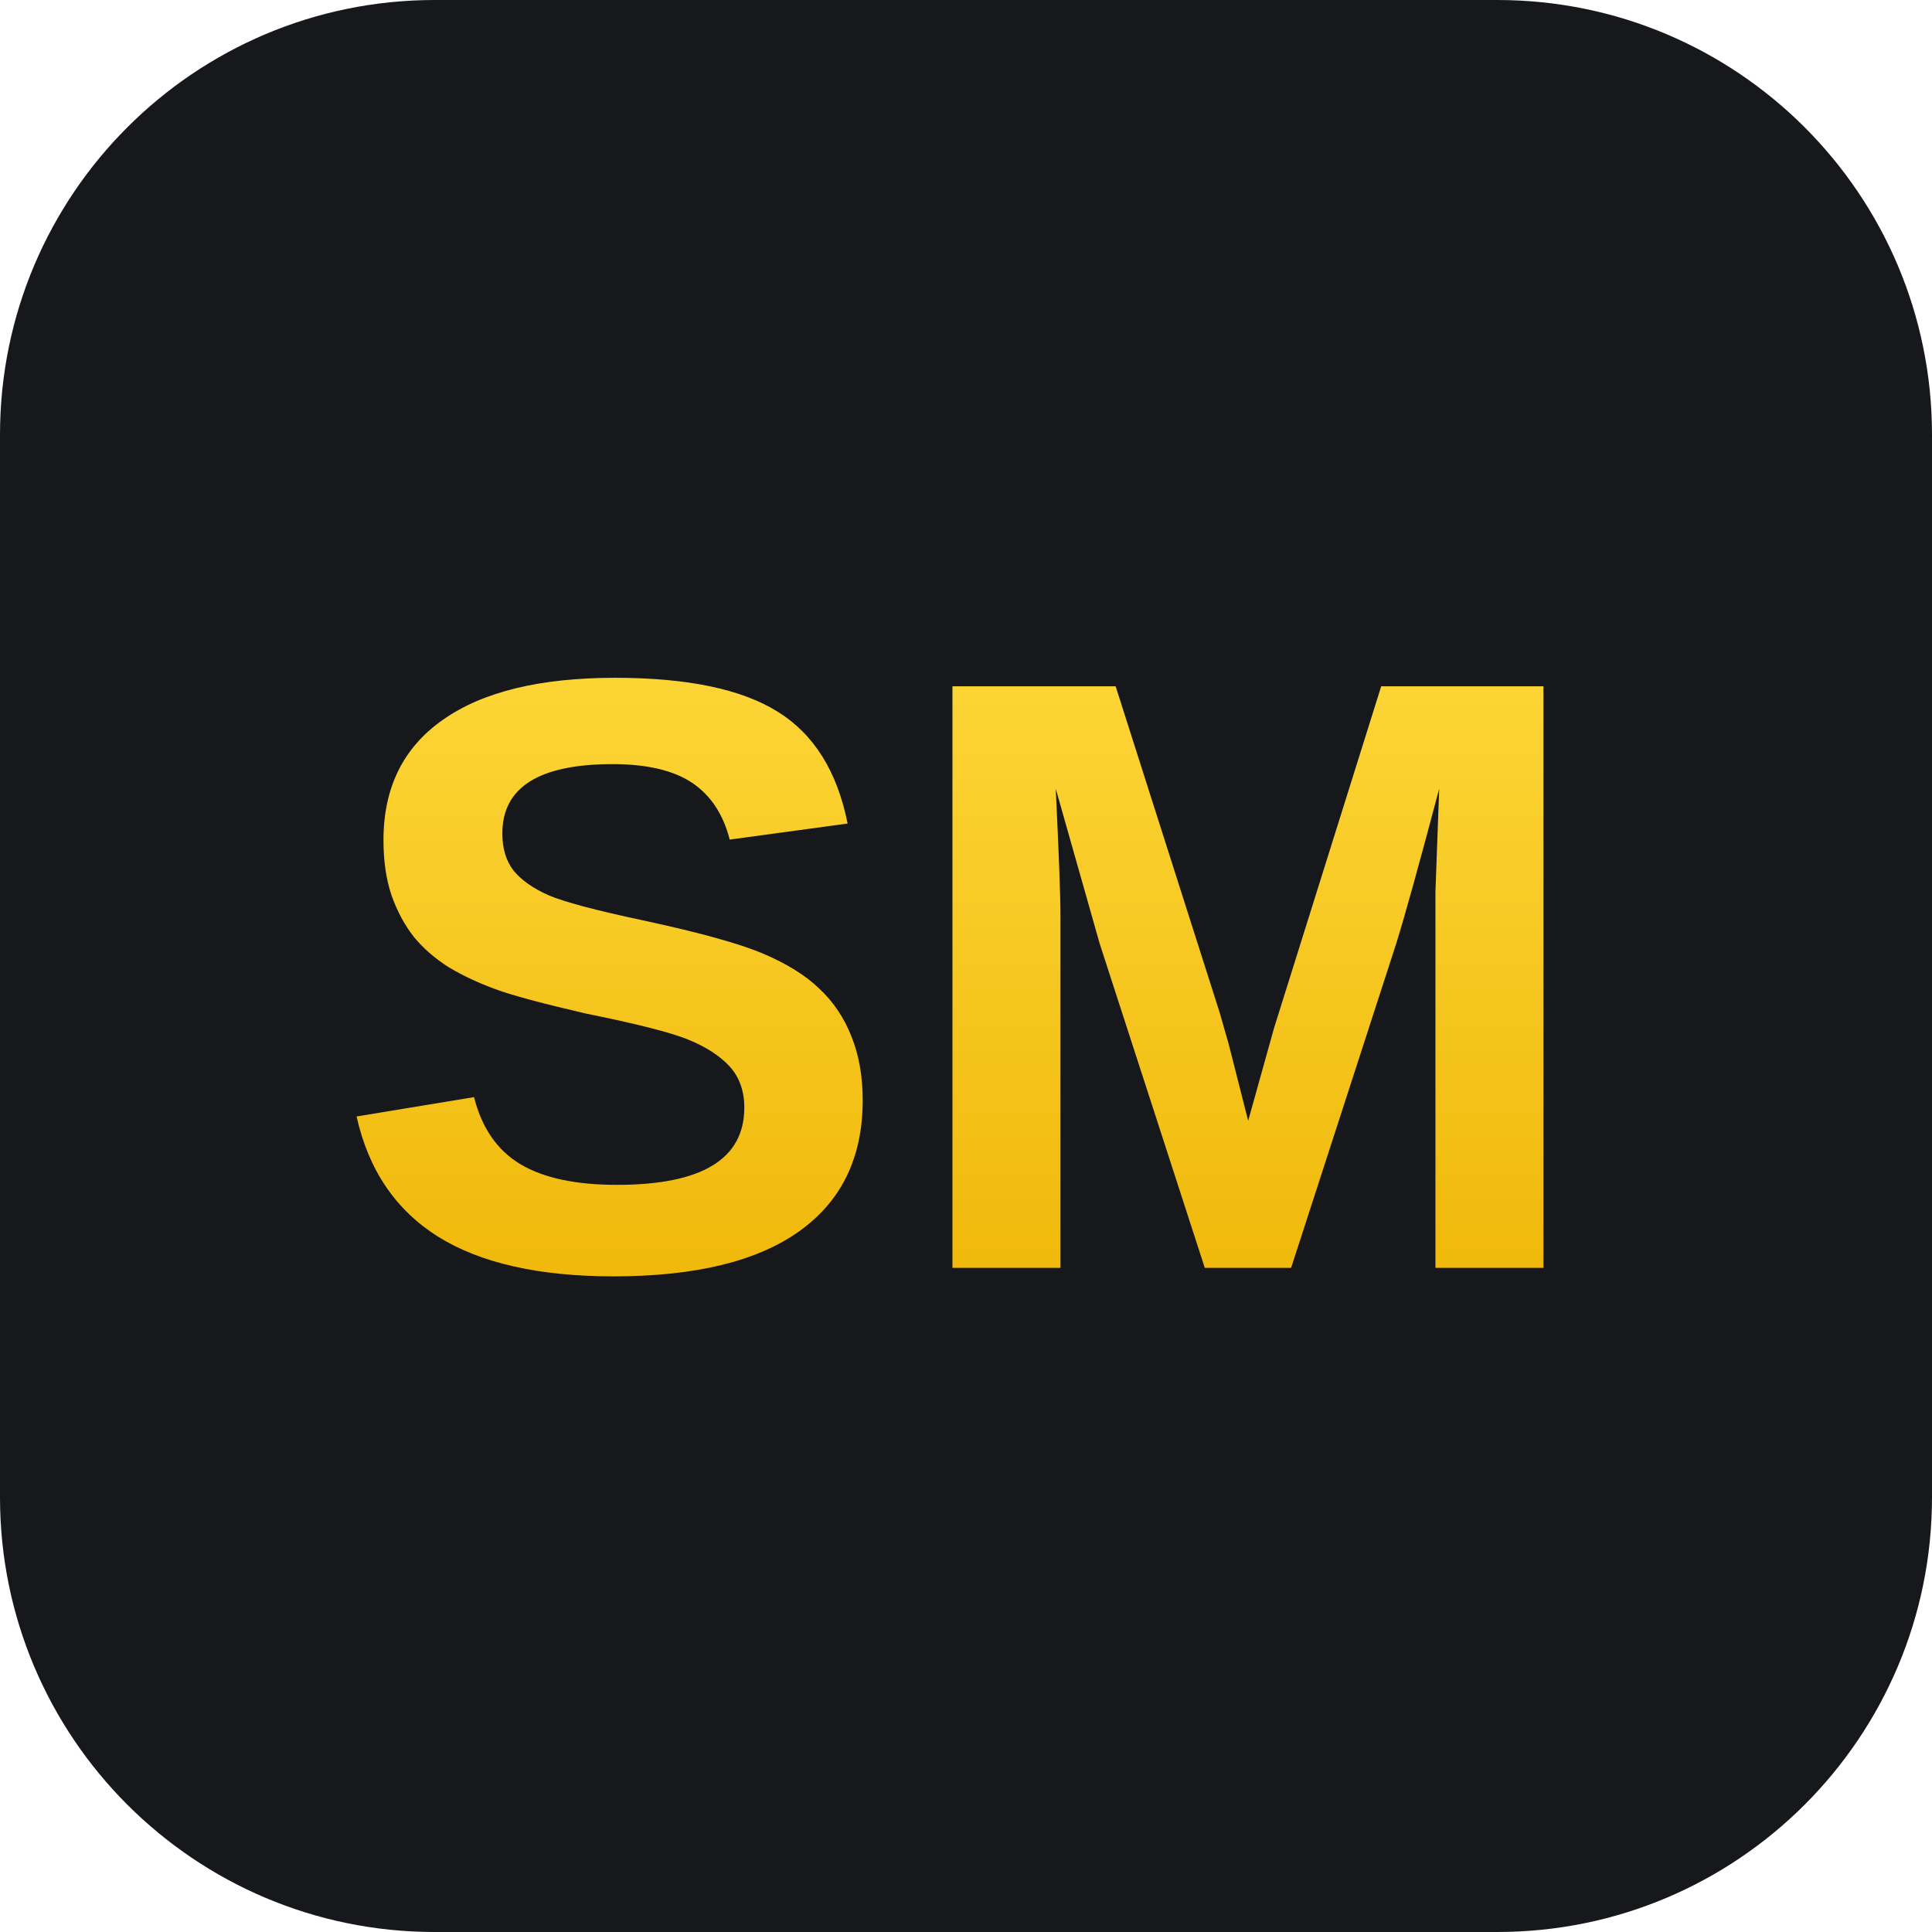
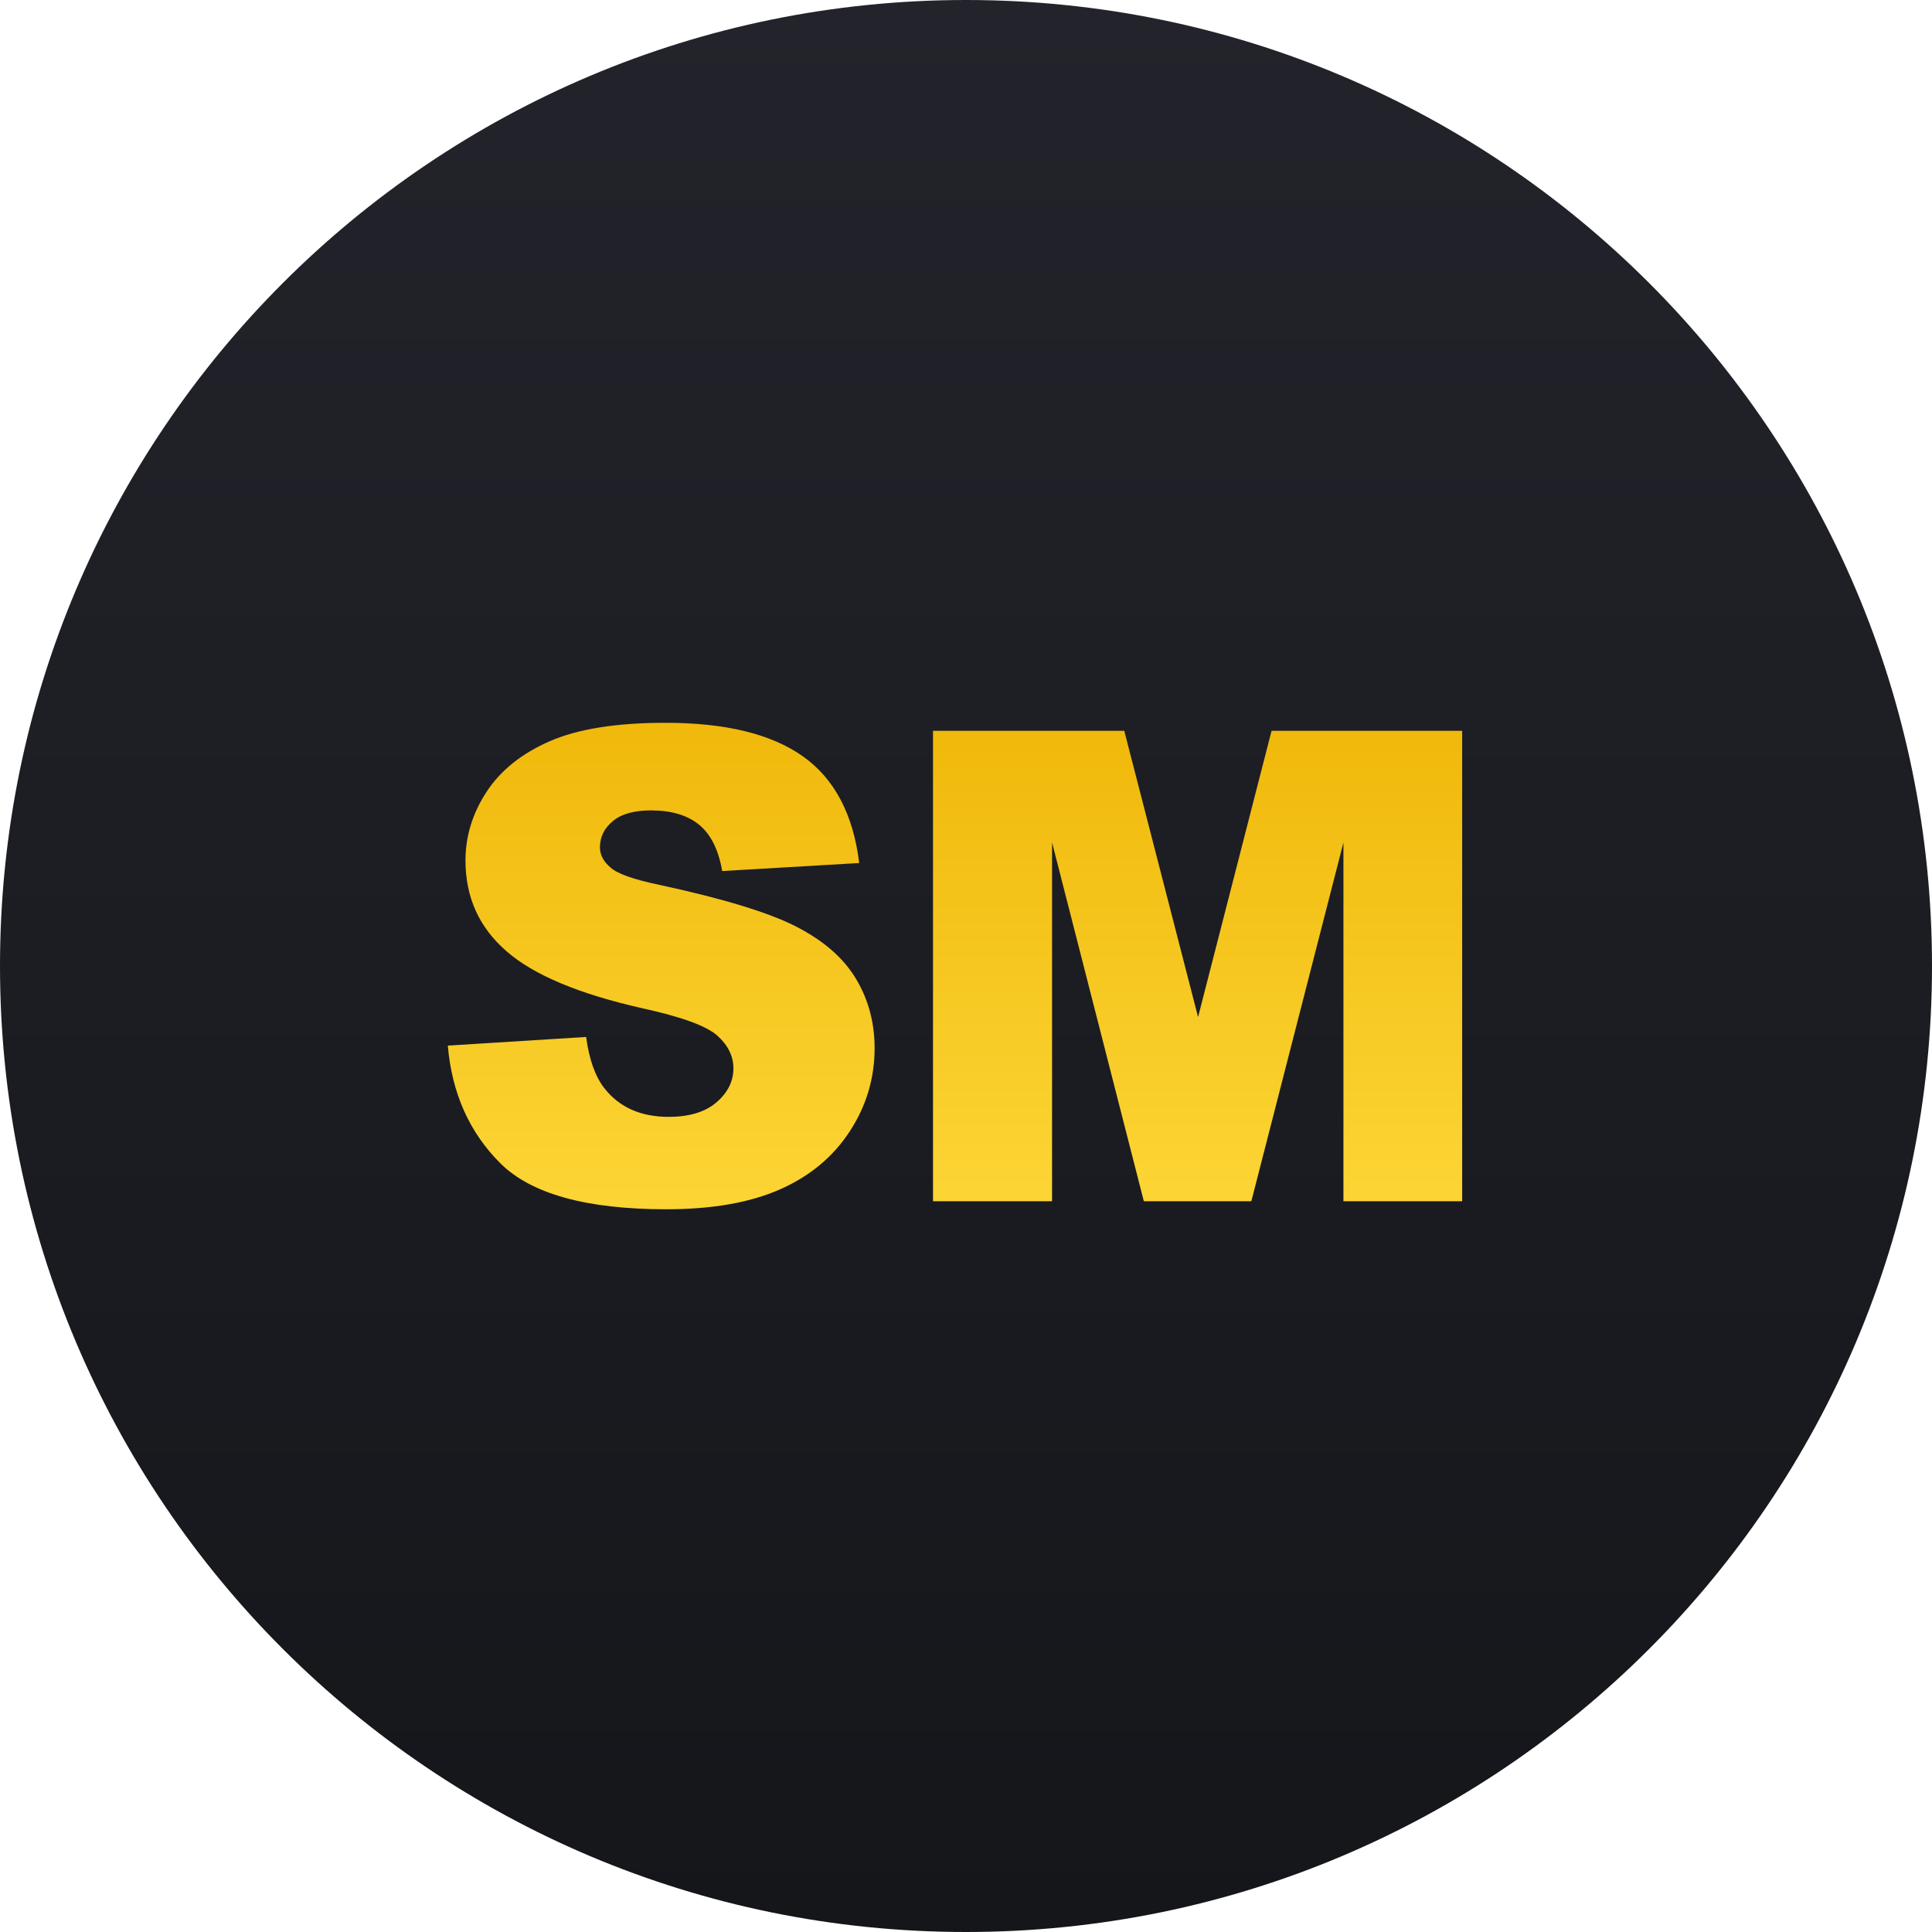
<svg xmlns="http://www.w3.org/2000/svg" viewBox="0 0 64 64" width="64" height="64">
  <defs>
-     <linearGradient id="smTxt" x1="0" y1="0" x2="0" y2="1">
+     <linearGradient id="bg" x1="0" y1="0" x2="0" y2="1">
+       <stop offset="0" stop-color="#23242B" />
+       <stop offset="1" stop-color="#15161A" />
+     </linearGradient>
+     <linearGradient id="sm" x1="0" y1="0" x2="0" y2="1">
      <stop offset="0" stop-color="#FCD535" />
      <stop offset="1" stop-color="#F0B90B" />
    </linearGradient>
  </defs>
-   <rect width="64" height="64" rx="14.4" fill="#17181C" />
-   <text x="32" y="42" text-anchor="middle" font-family="'Arial Black','Helvetica Neue',Arial,sans-serif" font-weight="900" font-size="28" fill="url(#smTxt)">SM</text>
+   <circle cx="32" cy="32" r="32" fill="url(#bg)" />
+   <g transform="translate(14.080 39.793) scale(0.01063 -0.01063)" fill="url(#sm)">
+     <path d="M71 485 502 512Q516 407 559 352Q629 263 759 263Q856 263 908.5 308.5Q961 354 961 414Q961 471 911 516Q861 561 679 601Q381 668 254 779Q126 890 126 1062Q126 1175 191.5 1275.5Q257 1376 388.5 1433.5Q520 1491 749 1491Q1030 1491 1177.5 1386.5Q1325 1282 1353 1054L926 1029Q909 1128 854.5 1173.0Q800 1218 704 1218Q625 1218 585.0 1184.5Q545 1151 545 1103Q545 1068 578 1040Q610 1011 730 986Q1027 922 1155.5 856.5Q1284 791 1342.5 694.0Q1401 597 1401 477Q1401 336 1323.0 217.0Q1245 98 1105.0 36.5Q965 -25 752 -25Q378 -25 234.0 119.0Q90 263 71 485Z" />
+     <path transform="translate(1438.0 0)" d="M145 1466H741L971 574L1200 1466H1794V0H1424V1118L1137 0H802L516 1118V0H145Z" />
+   </g>
</svg>
